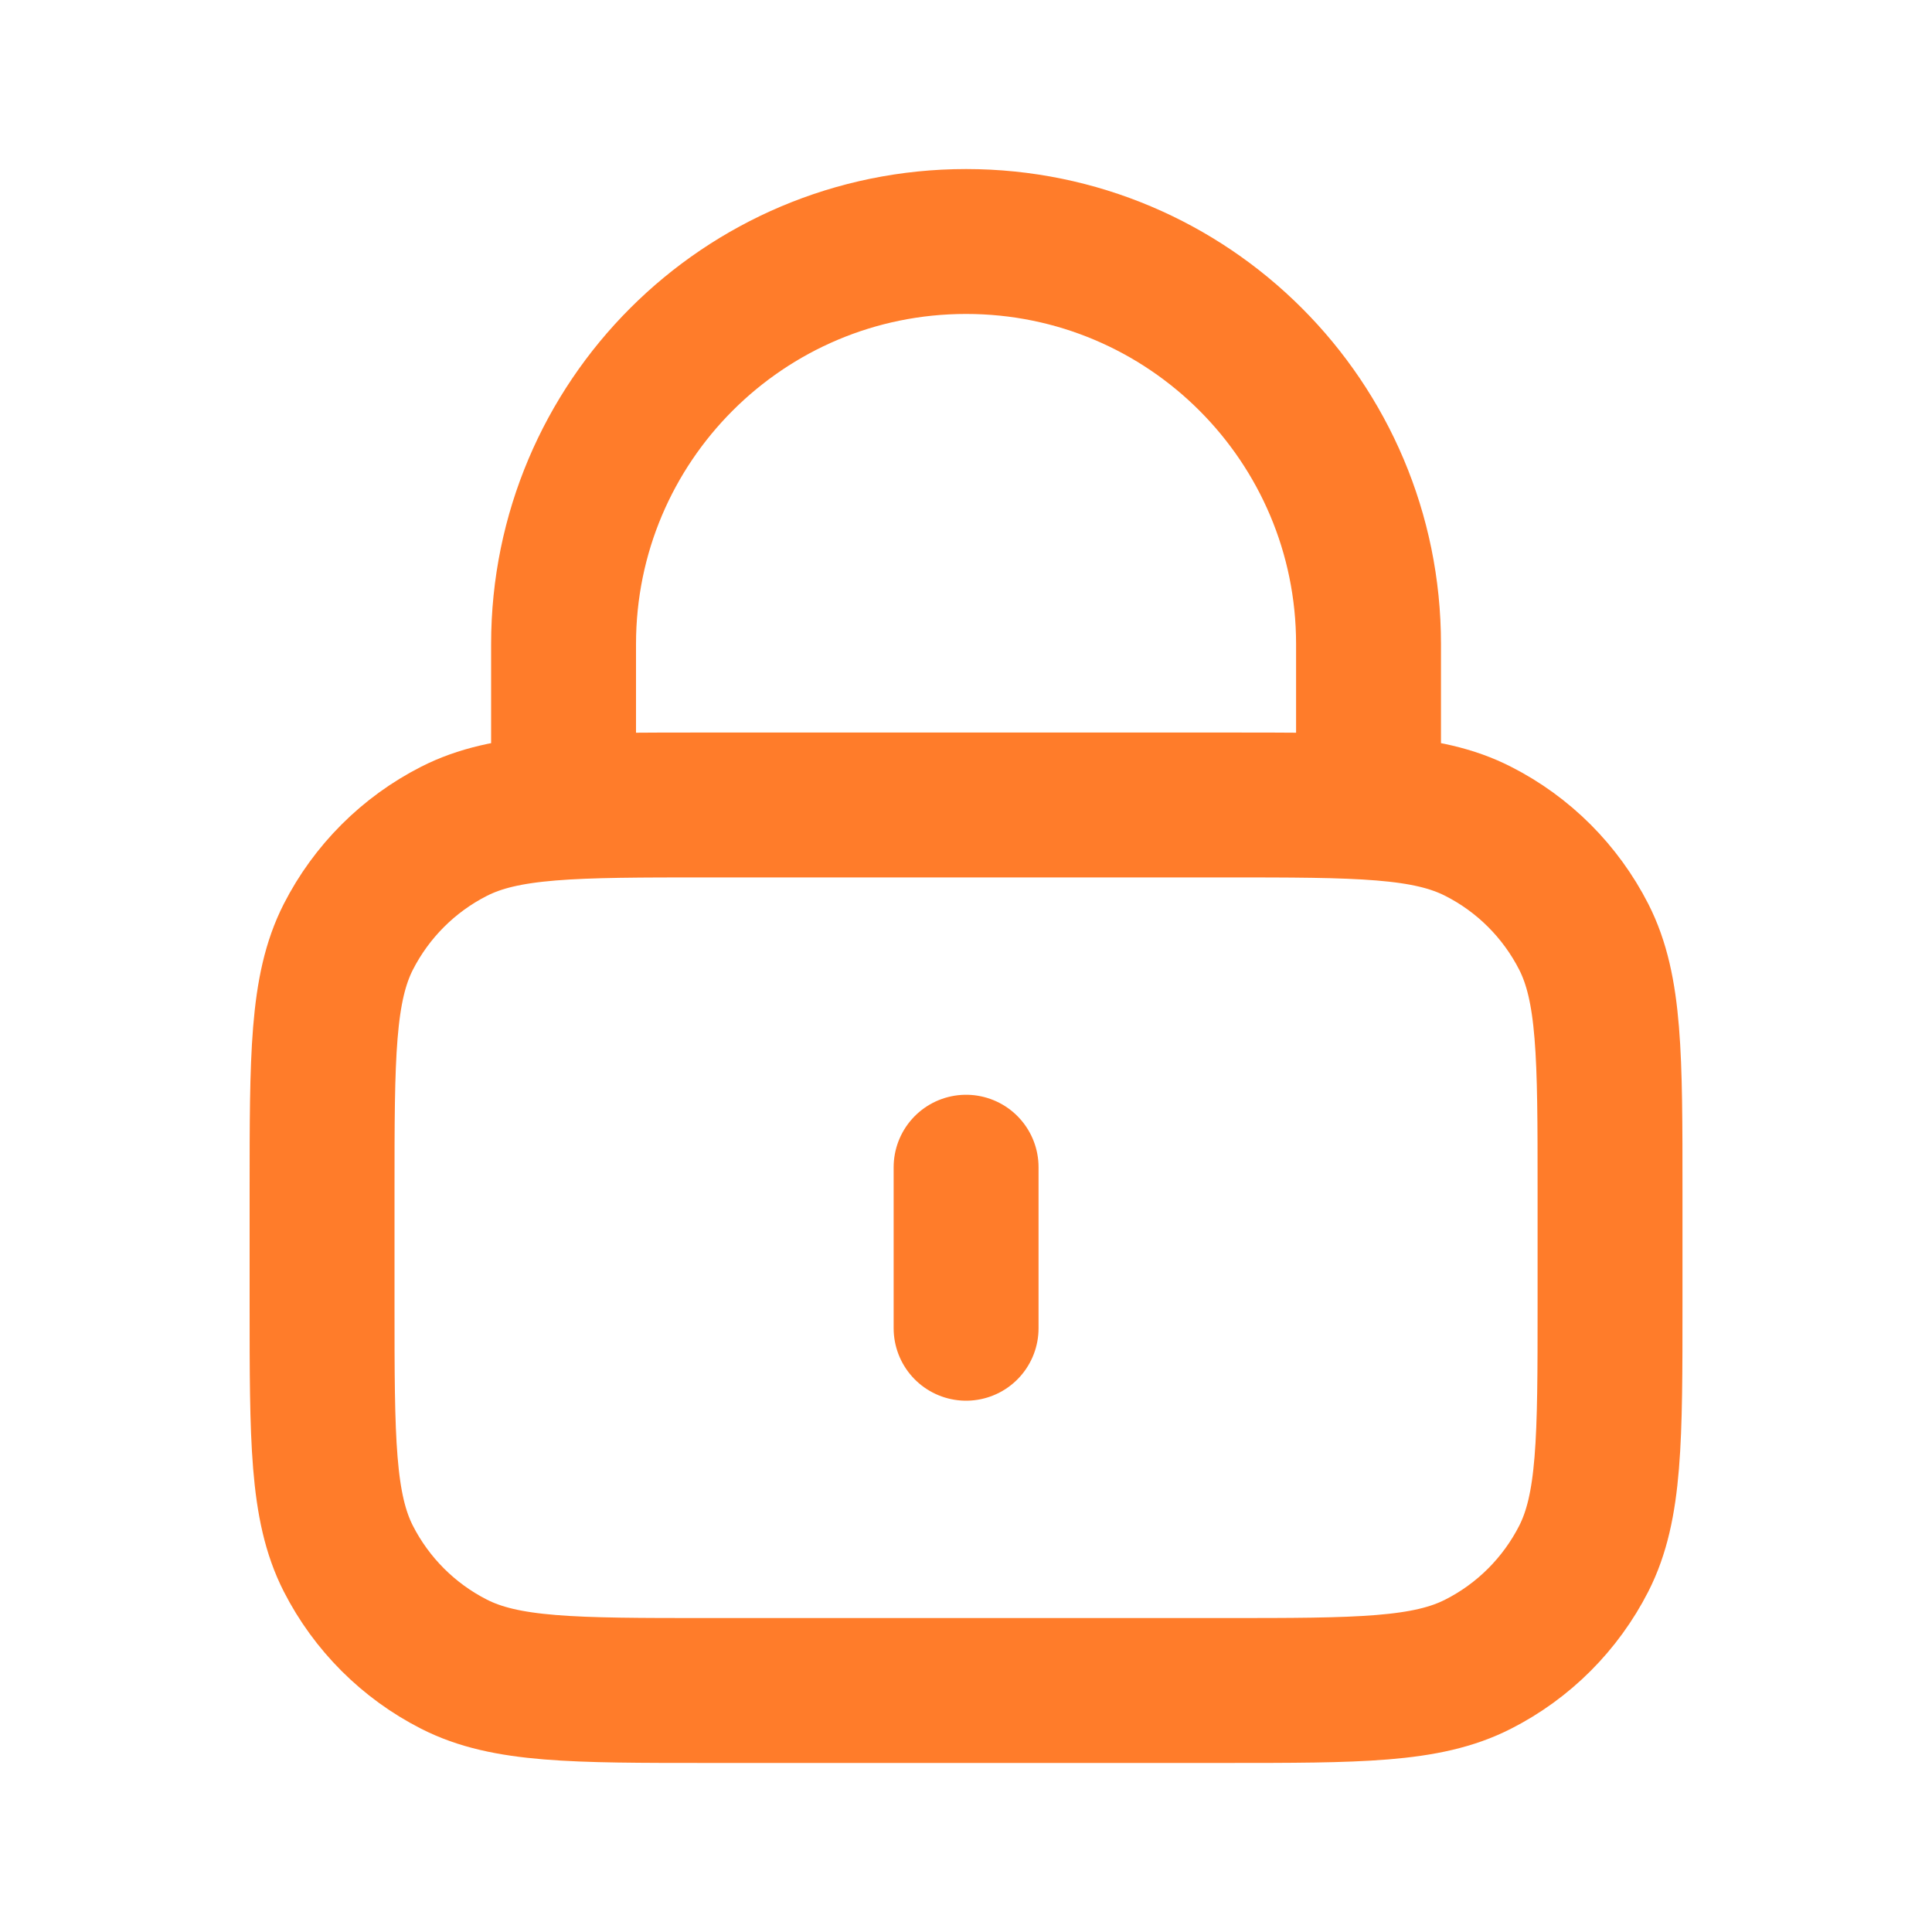
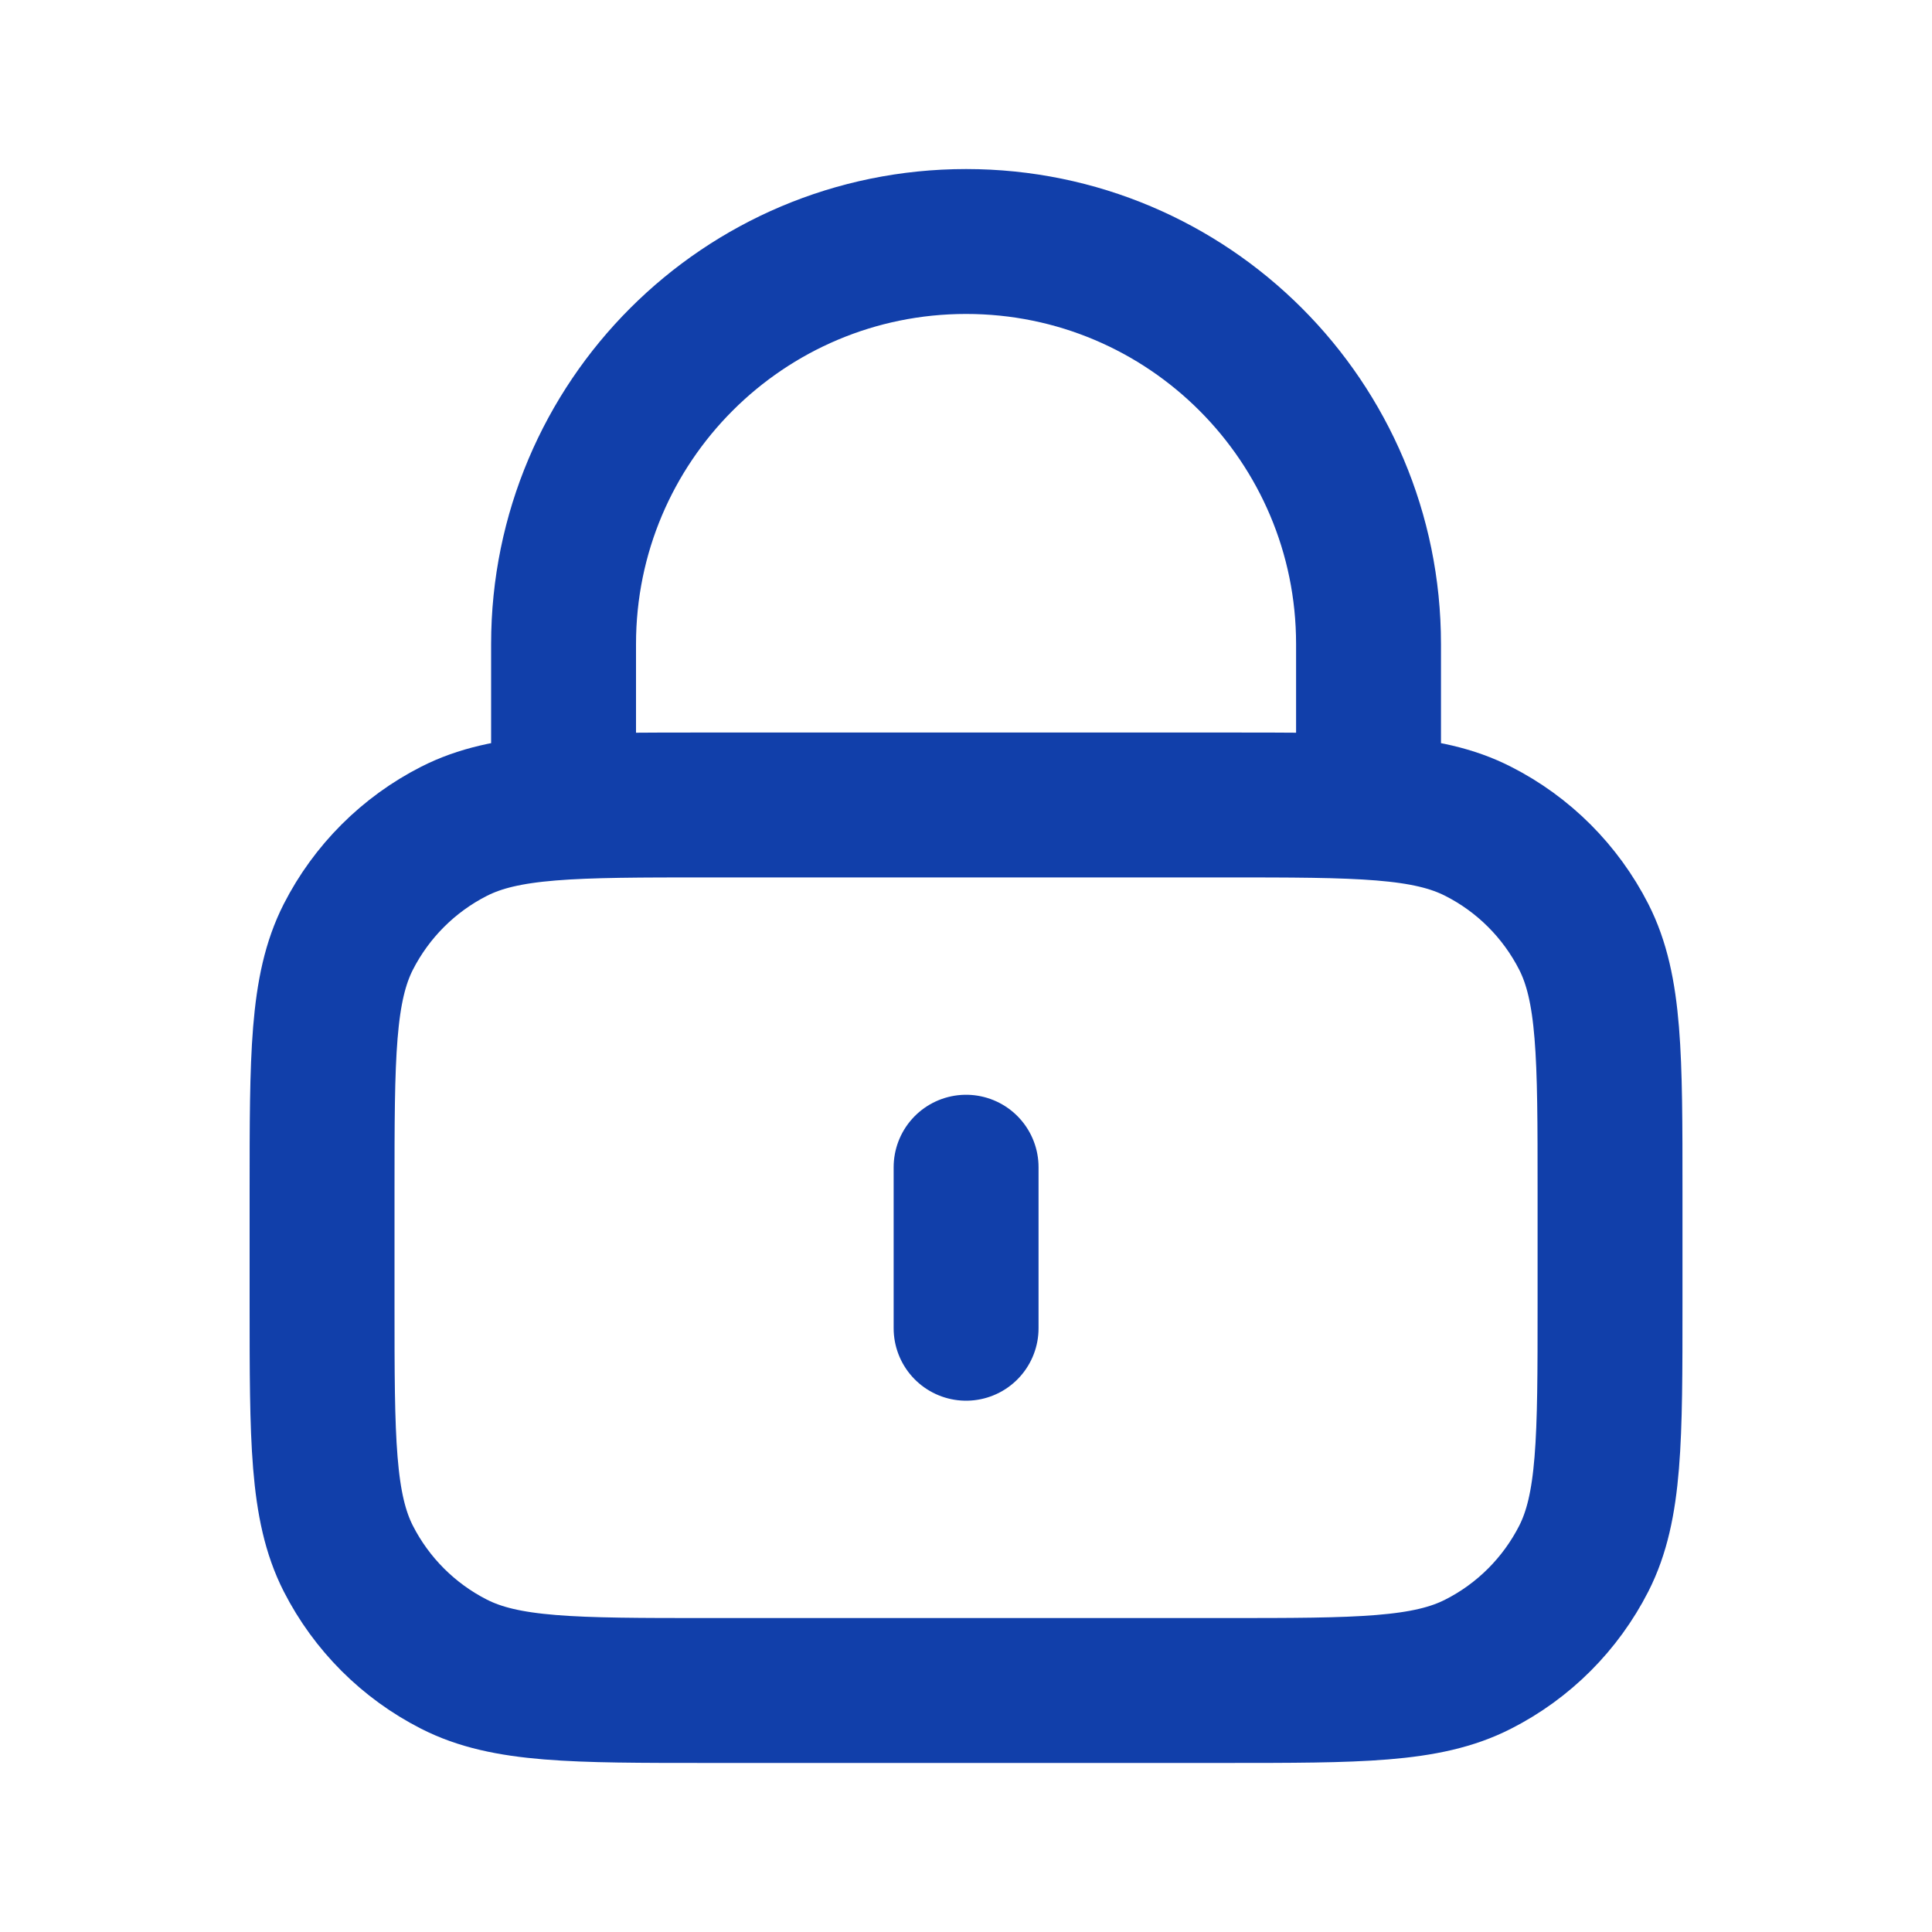
<svg xmlns="http://www.w3.org/2000/svg" width="20" height="20" viewBox="0 0 20 20" fill="none">
-   <path d="M14.167 8.333V6.667C14.167 4.365 12.302 2.5 10.001 2.5C7.699 2.5 5.834 4.365 5.834 6.667V8.333M10.001 12.083V13.75M7.334 17.5H12.667C14.067 17.5 14.768 17.5 15.302 17.227C15.773 16.988 16.155 16.605 16.395 16.135C16.667 15.6 16.667 14.9 16.667 13.5V12.333C16.667 10.933 16.667 10.233 16.395 9.698C16.155 9.228 15.773 8.845 15.302 8.606C14.768 8.333 14.067 8.333 12.667 8.333H7.334C5.934 8.333 5.234 8.333 4.699 8.606C4.229 8.845 3.846 9.228 3.606 9.698C3.334 10.233 3.334 10.933 3.334 12.333V13.5C3.334 14.9 3.334 15.6 3.606 16.135C3.846 16.605 4.229 16.988 4.699 17.227C5.234 17.5 5.934 17.5 7.334 17.5Z" stroke="#FF7C2A" stroke-width="1.5" stroke-linecap="round" stroke-linejoin="round" />
+   <path d="M14.167 8.333V6.667C14.167 4.365 12.302 2.5 10.001 2.5C7.699 2.5 5.834 4.365 5.834 6.667V8.333M10.001 12.083V13.75M7.334 17.5H12.667C14.067 17.5 14.768 17.5 15.302 17.227C15.773 16.988 16.155 16.605 16.395 16.135C16.667 15.6 16.667 14.9 16.667 13.5V12.333C16.667 10.933 16.667 10.233 16.395 9.698C16.155 9.228 15.773 8.845 15.302 8.606C14.768 8.333 14.067 8.333 12.667 8.333H7.334C5.934 8.333 5.234 8.333 4.699 8.606C4.229 8.845 3.846 9.228 3.606 9.698C3.334 10.233 3.334 10.933 3.334 12.333V13.5C3.334 14.9 3.334 15.6 3.606 16.135C3.846 16.605 4.229 16.988 4.699 17.227C5.234 17.5 5.934 17.5 7.334 17.5Z" stroke="#113faa" stroke-width="1.5" stroke-linecap="round" stroke-linejoin="round" />
</svg>
